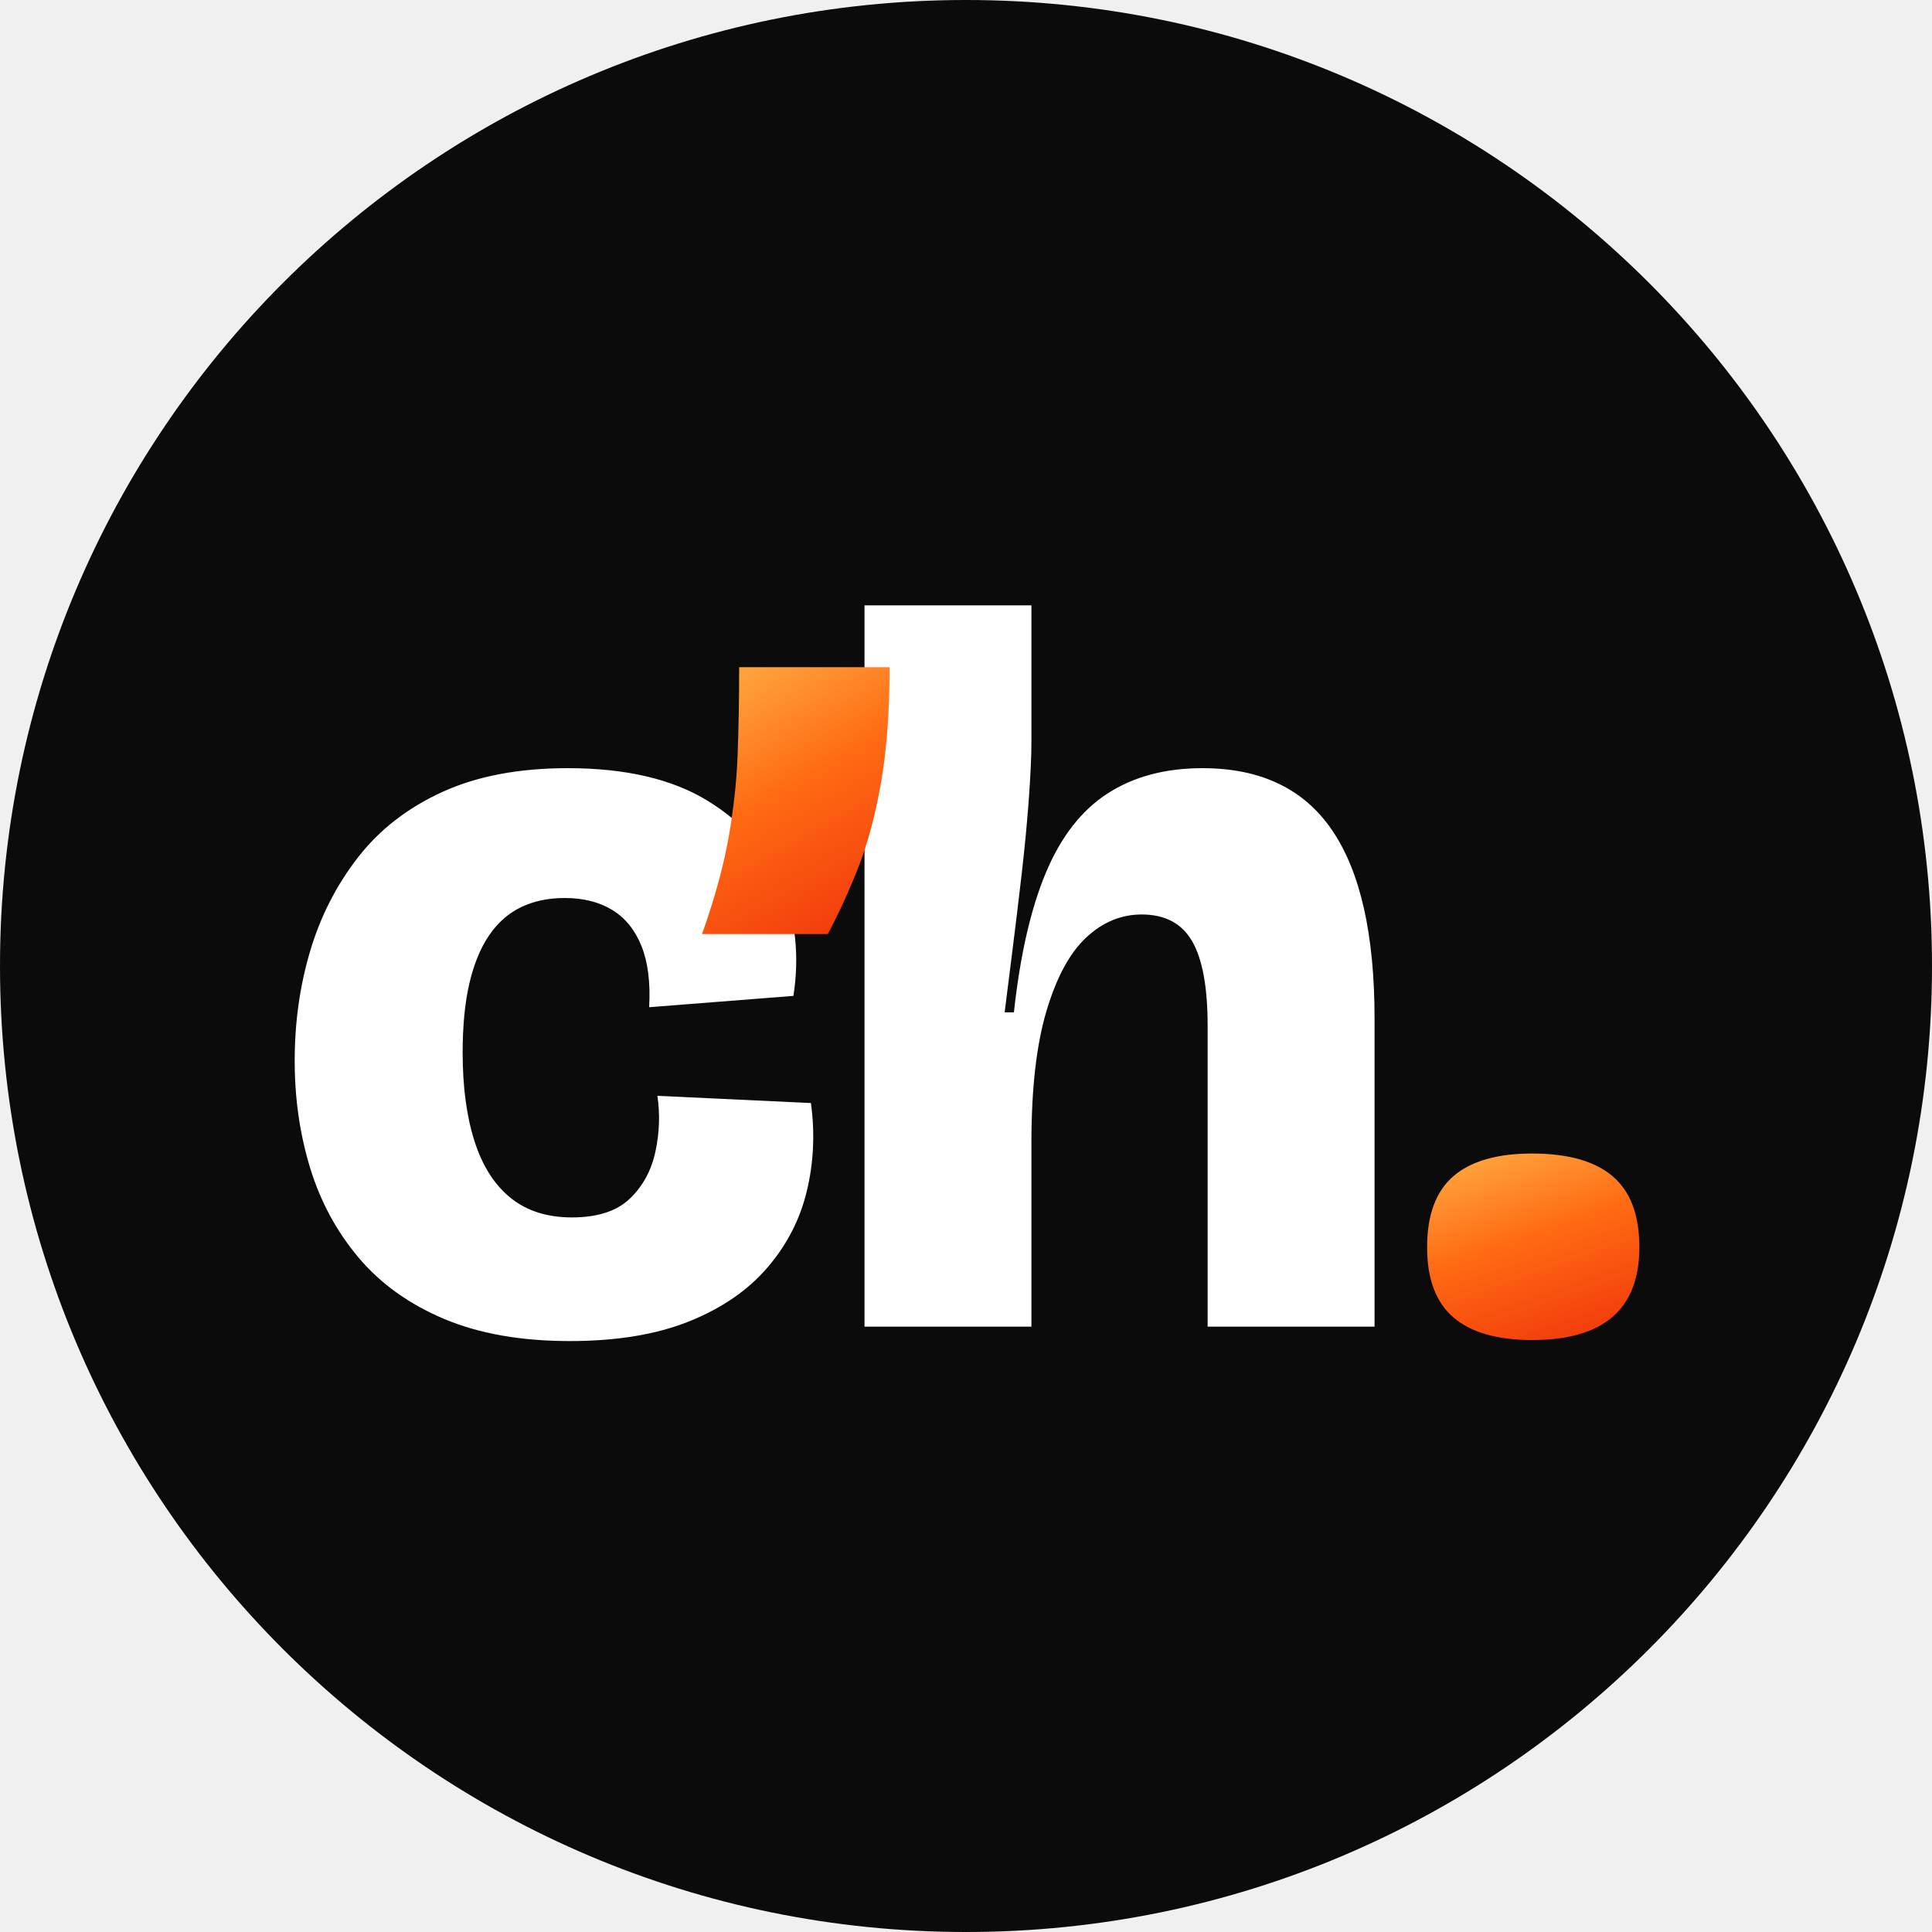
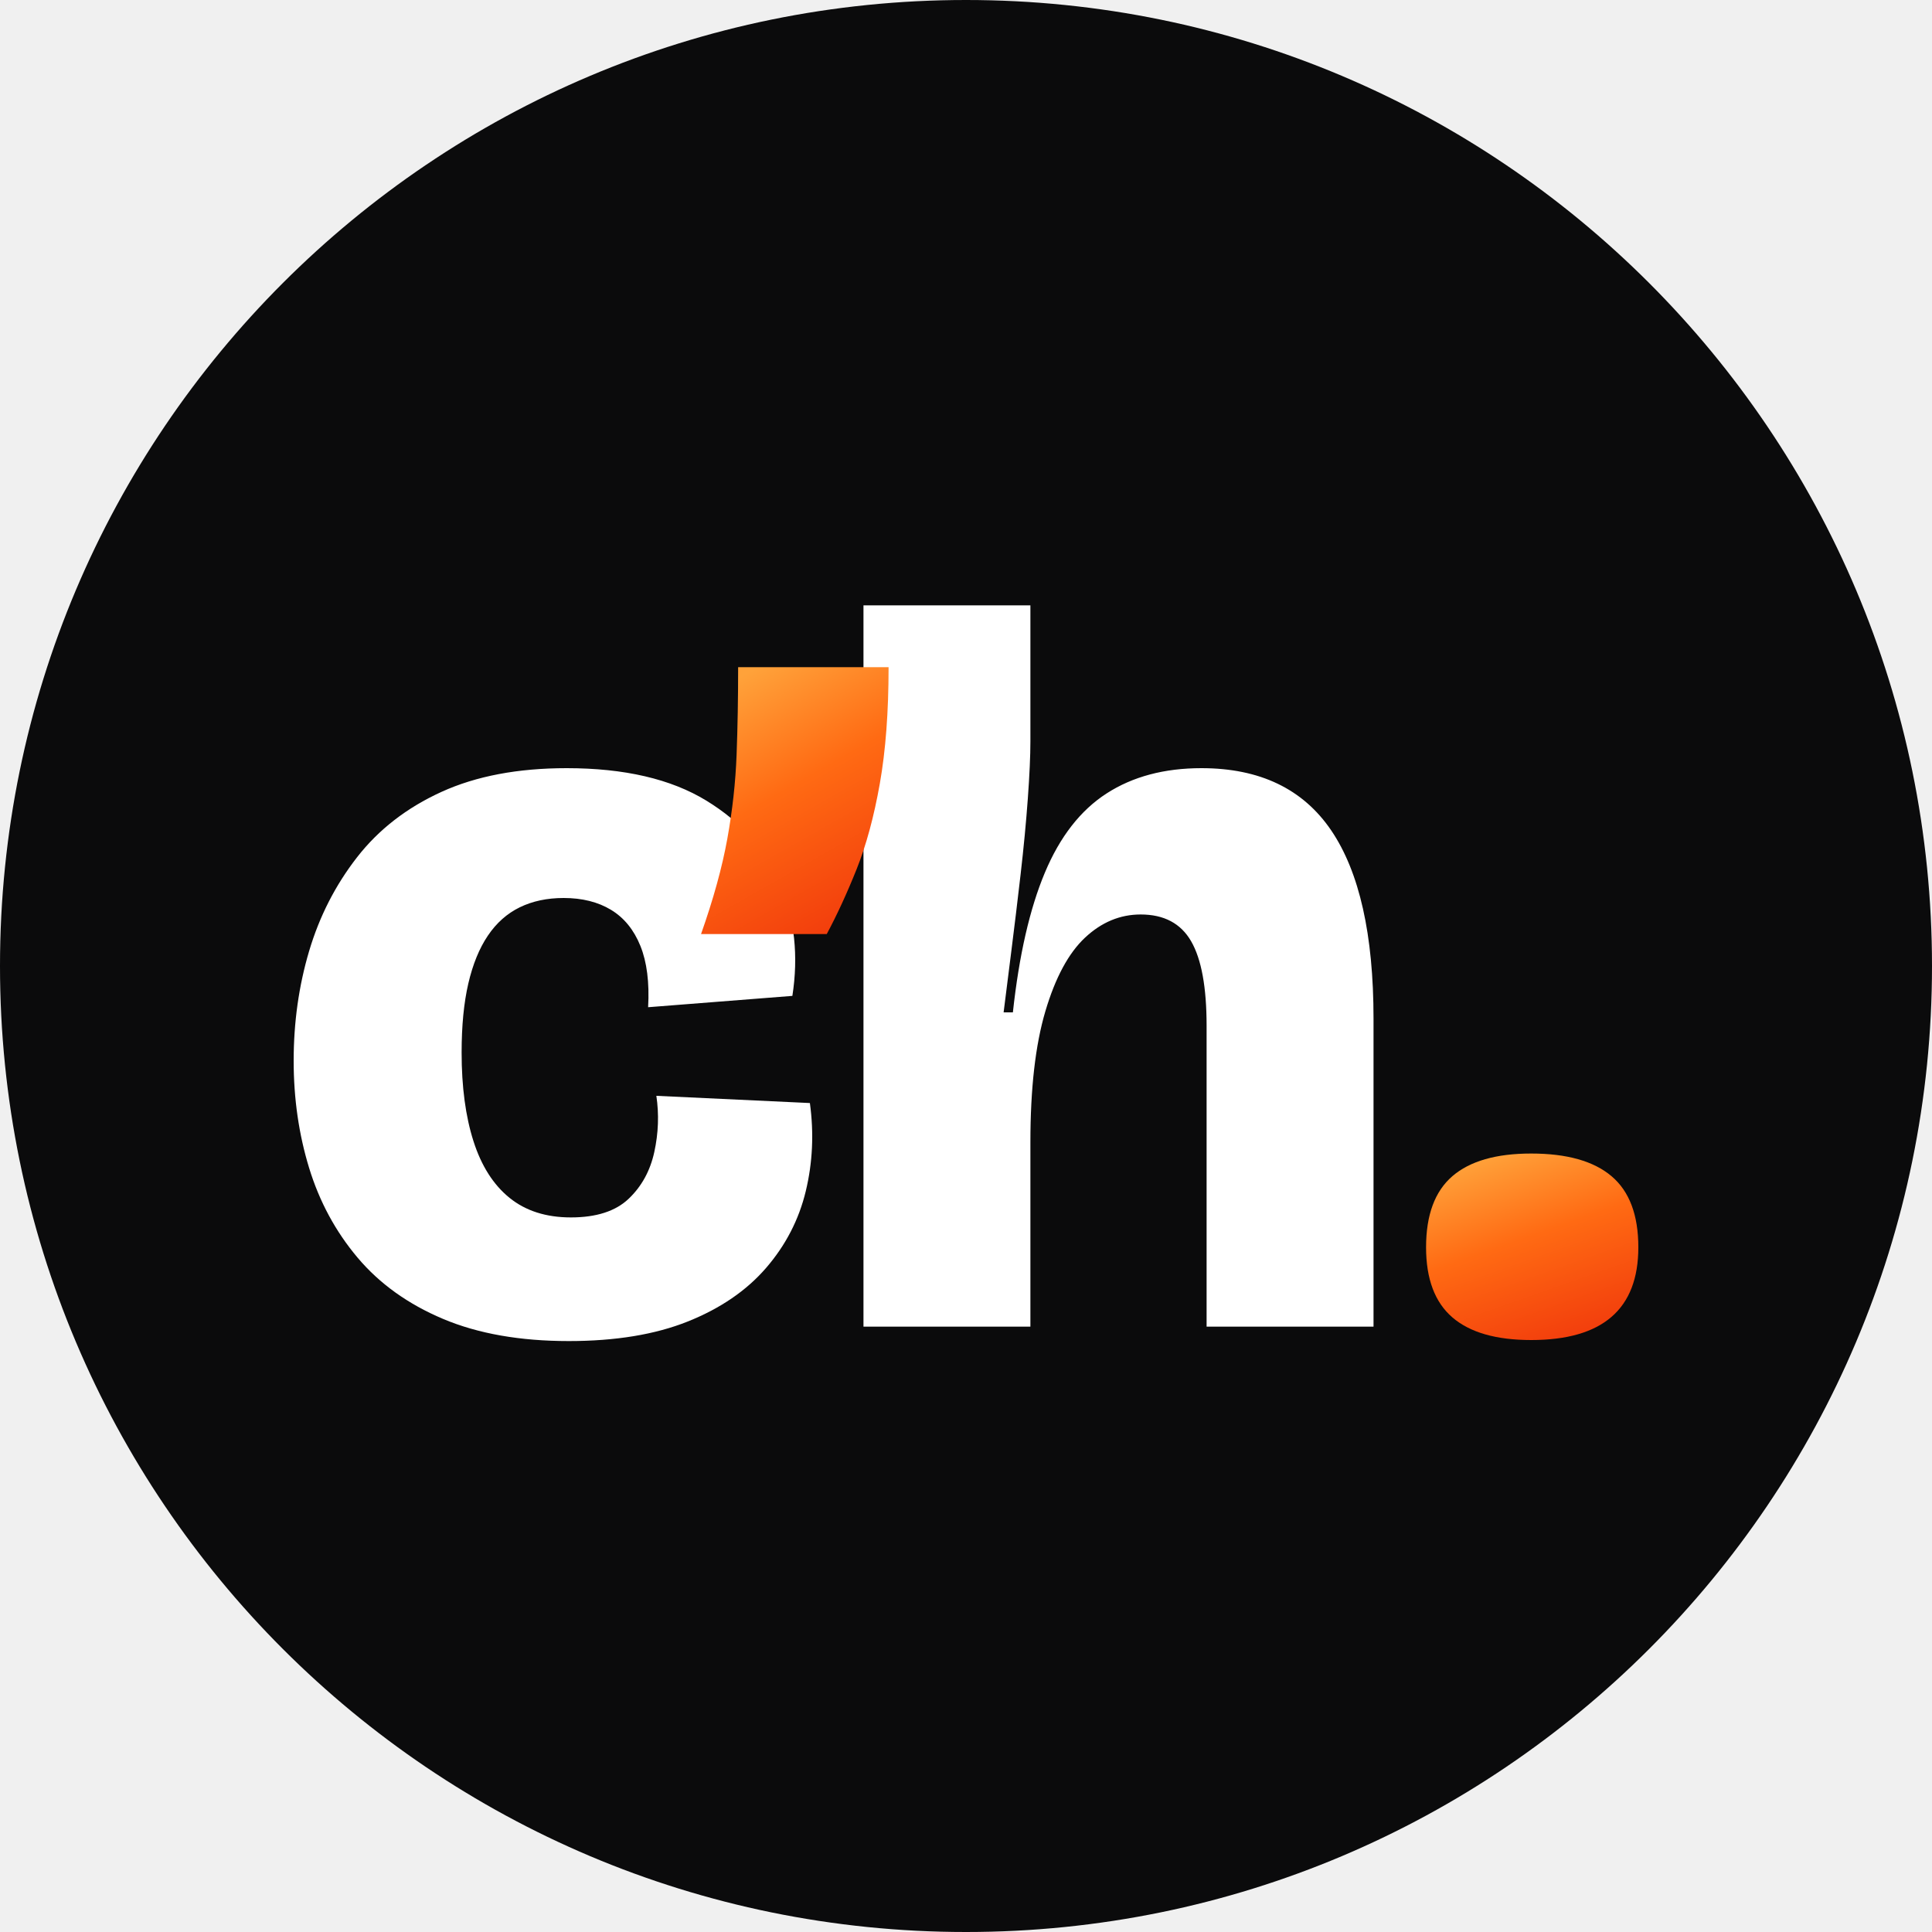
<svg xmlns="http://www.w3.org/2000/svg" width="300" height="300" viewBox="0 0 300 300">
  <defs>
    <linearGradient id="naranja" x1="0.3" y1="0" x2="0.7" y2="1">
      <stop offset="0" stop-color="#FFA23A" />
      <stop offset="0.45" stop-color="#FF6A13" />
      <stop offset="1" stop-color="#F23D0C" />
    </linearGradient>
  </defs>
  <g id="icono">
    <circle cx="150.0" cy="150.0" r="150.0" fill="#0B0B0C" />
  </g>
  <g id="ch">
-     <path fill="#FFFFFF" d="M88.48 208.24Q77.12 208.24 68.96 204.8Q60.8 201.36 55.68 195.28Q50.56 189.2 48.16 181.36Q45.76 173.52 45.76 164.72Q45.76 155.76 48.16 147.68Q50.56 139.6 55.6 133.12Q60.64 126.64 68.72 122.96Q76.8 119.28 88.16 119.28Q101.6 119.28 109.84 124.32Q118.08 129.36 121.36 137.36Q124.64 145.36 123.2 154.64L100.8 156.4Q101.12 150.64 99.6 146.88Q98.08 143.12 95.04 141.28Q92.0 139.44 87.68 139.44Q83.84 139.44 80.88 140.88Q77.92 142.32 75.92 145.28Q73.92 148.24 72.88 152.72Q71.84 157.2 71.84 163.44Q71.84 171.44 73.68 177.2Q75.52 182.96 79.28 186.0Q83.04 189.04 88.8 189.04Q94.72 189.04 97.76 186.16Q100.8 183.28 101.76 178.88Q102.72 174.48 102.08 170.16L125.92 171.28Q126.88 178.32 125.28 184.96Q123.68 191.6 119.12 196.88Q114.56 202.16 106.96 205.2Q99.36 208.24 88.48 208.24ZM134.24 206.0V161.36V94.0H160.16V115.12Q160.16 118.48 159.76 124.0Q159.36 129.52 158.64 135.76Q157.92 142.0 157.2 147.68Q156.48 153.36 156 157.2H157.44Q158.88 143.92 162.4 135.52Q165.92 127.12 172.0 123.2Q178.08 119.28 186.72 119.28Q200.32 119.28 206.88 128.96Q213.44 138.64 213.44 158.16V206.0H187.52V159.28Q187.52 150.32 185.12 146.16Q182.72 142.0 177.28 142.0Q172.48 142.0 168.64 145.6Q164.8 149.2 162.48 157.04Q160.16 164.88 160.16 177.36V206.0Z" />
+     <path fill="#FFFFFF" d="M88.32 208.24Q76.96 208.24 68.8 204.8Q60.64 201.36 55.52 195.28Q50.4 189.2 48.0 181.36Q45.6 173.52 45.6 164.72Q45.6 155.76 48.0 147.68Q50.4 139.6 55.44 133.12Q60.48 126.64 68.56 122.96Q76.64 119.28 88.0 119.28Q101.44 119.28 109.68 124.32Q117.92 129.36 121.2 137.36Q124.48 145.36 123.04 154.64L100.64 156.4Q100.96 150.64 99.44 146.88Q97.92 143.12 94.88 141.28Q91.84 139.44 87.52 139.44Q83.68 139.44 80.72 140.88Q77.76 142.32 75.76 145.28Q73.76 148.24 72.72 152.72Q71.68 157.2 71.68 163.44Q71.68 171.44 73.52 177.2Q75.36 182.96 79.12 186.0Q82.88 189.04 88.64 189.04Q94.56 189.04 97.6 186.16Q100.64 183.28 101.6 178.88Q102.56 174.48 101.92 170.16L125.76 171.28Q126.72 178.32 125.12 184.96Q123.52 191.6 118.96 196.88Q114.4 202.16 106.8 205.2Q99.2 208.24 88.32 208.24ZM134.08 206.0V161.36V94.0H160.0V115.12Q160.0 118.48 159.6 124.0Q159.2 129.52 158.48 135.76Q157.76 142.0 157.04 147.68Q156.32 153.36 155.84 157.2H157.28Q158.72 143.92 162.24 135.52Q165.76 127.12 171.84 123.2Q177.92 119.28 186.56 119.28Q200.16 119.28 206.72 128.96Q213.28 138.64 213.28 158.16V206.0H187.36V159.28Q187.36 150.32 184.96 146.16Q182.56 142.0 177.12 142.0Q172.32 142.0 168.48 145.6Q164.64 149.2 162.32 157.04Q160.0 164.88 160.0 177.36V206.0Z" />
  </g>
  <g id="apostrofo">
-     <path fill="url(#naranja)" d="M109.018 145.04Q111.898 136.88 113.098 130.24Q114.298 123.6 114.538 117.2Q114.778 110.8 114.778 103.6H138.138Q138.138 114 136.778 121.68Q135.418 129.36 133.178 134.96Q130.938 140.56 128.538 145.04Z" />
+     <path fill="url(#naranja)" d="M108.858 145.04Q111.738 136.88 112.938 130.24Q114.138 123.6 114.378 117.2Q114.618 110.8 114.618 103.6H137.978Q137.978 114 136.618 121.68Q135.258 129.36 133.018 134.96Q130.778 140.56 128.378 145.04Z" />
  </g>
  <g id="punto">
-     <path fill="url(#naranja)" d="M237.92 208.08Q229.76 208.08 225.68 204.56Q221.6 201.04 221.6 193.68Q221.6 186.16 225.68 182.64Q229.76 179.12 237.92 179.12Q246.24 179.12 250.4 182.64Q254.56 186.16 254.56 193.68Q254.56 208.08 237.92 208.08Z" />
+     <path fill="url(#naranja)" d="M237.76 208.08Q229.6 208.08 225.52 204.56Q221.44 201.04 221.44 193.68Q221.44 186.16 225.52 182.64Q229.6 179.12 237.76 179.12Q246.08 179.12 250.24 182.64Q254.4 186.16 254.4 193.68Q254.4 208.08 237.76 208.08Z" />
  </g>
</svg>
